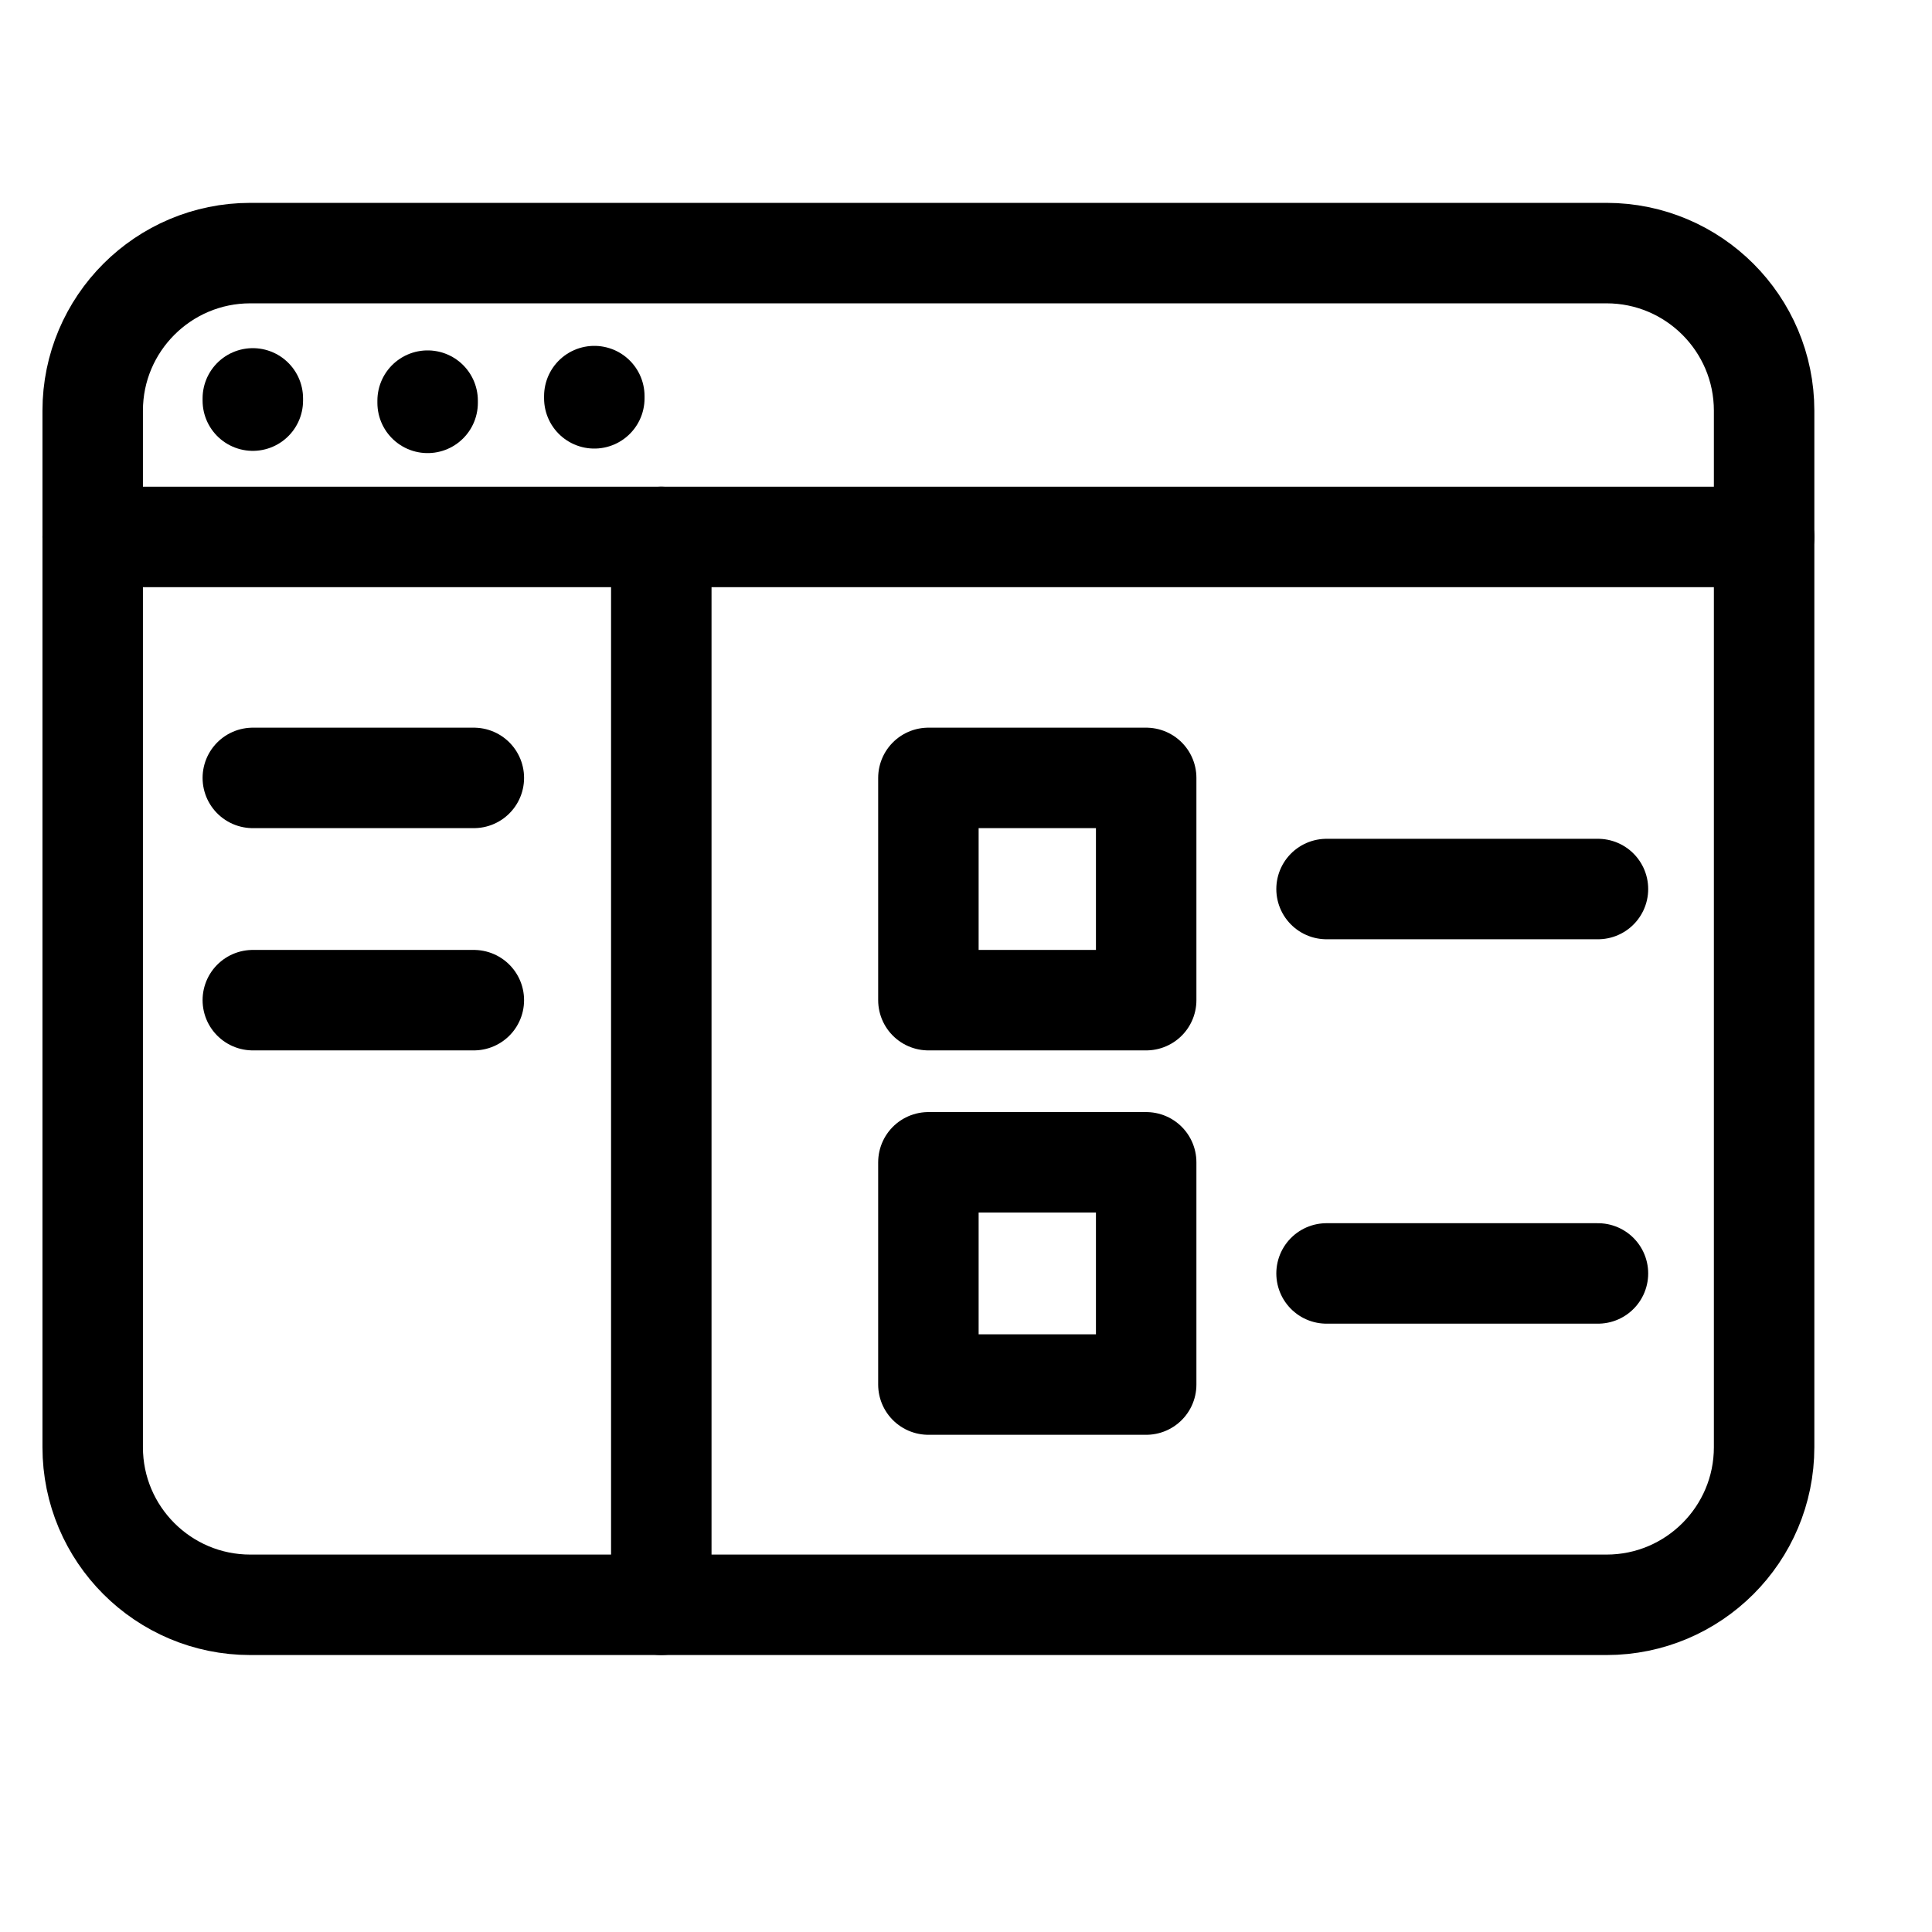
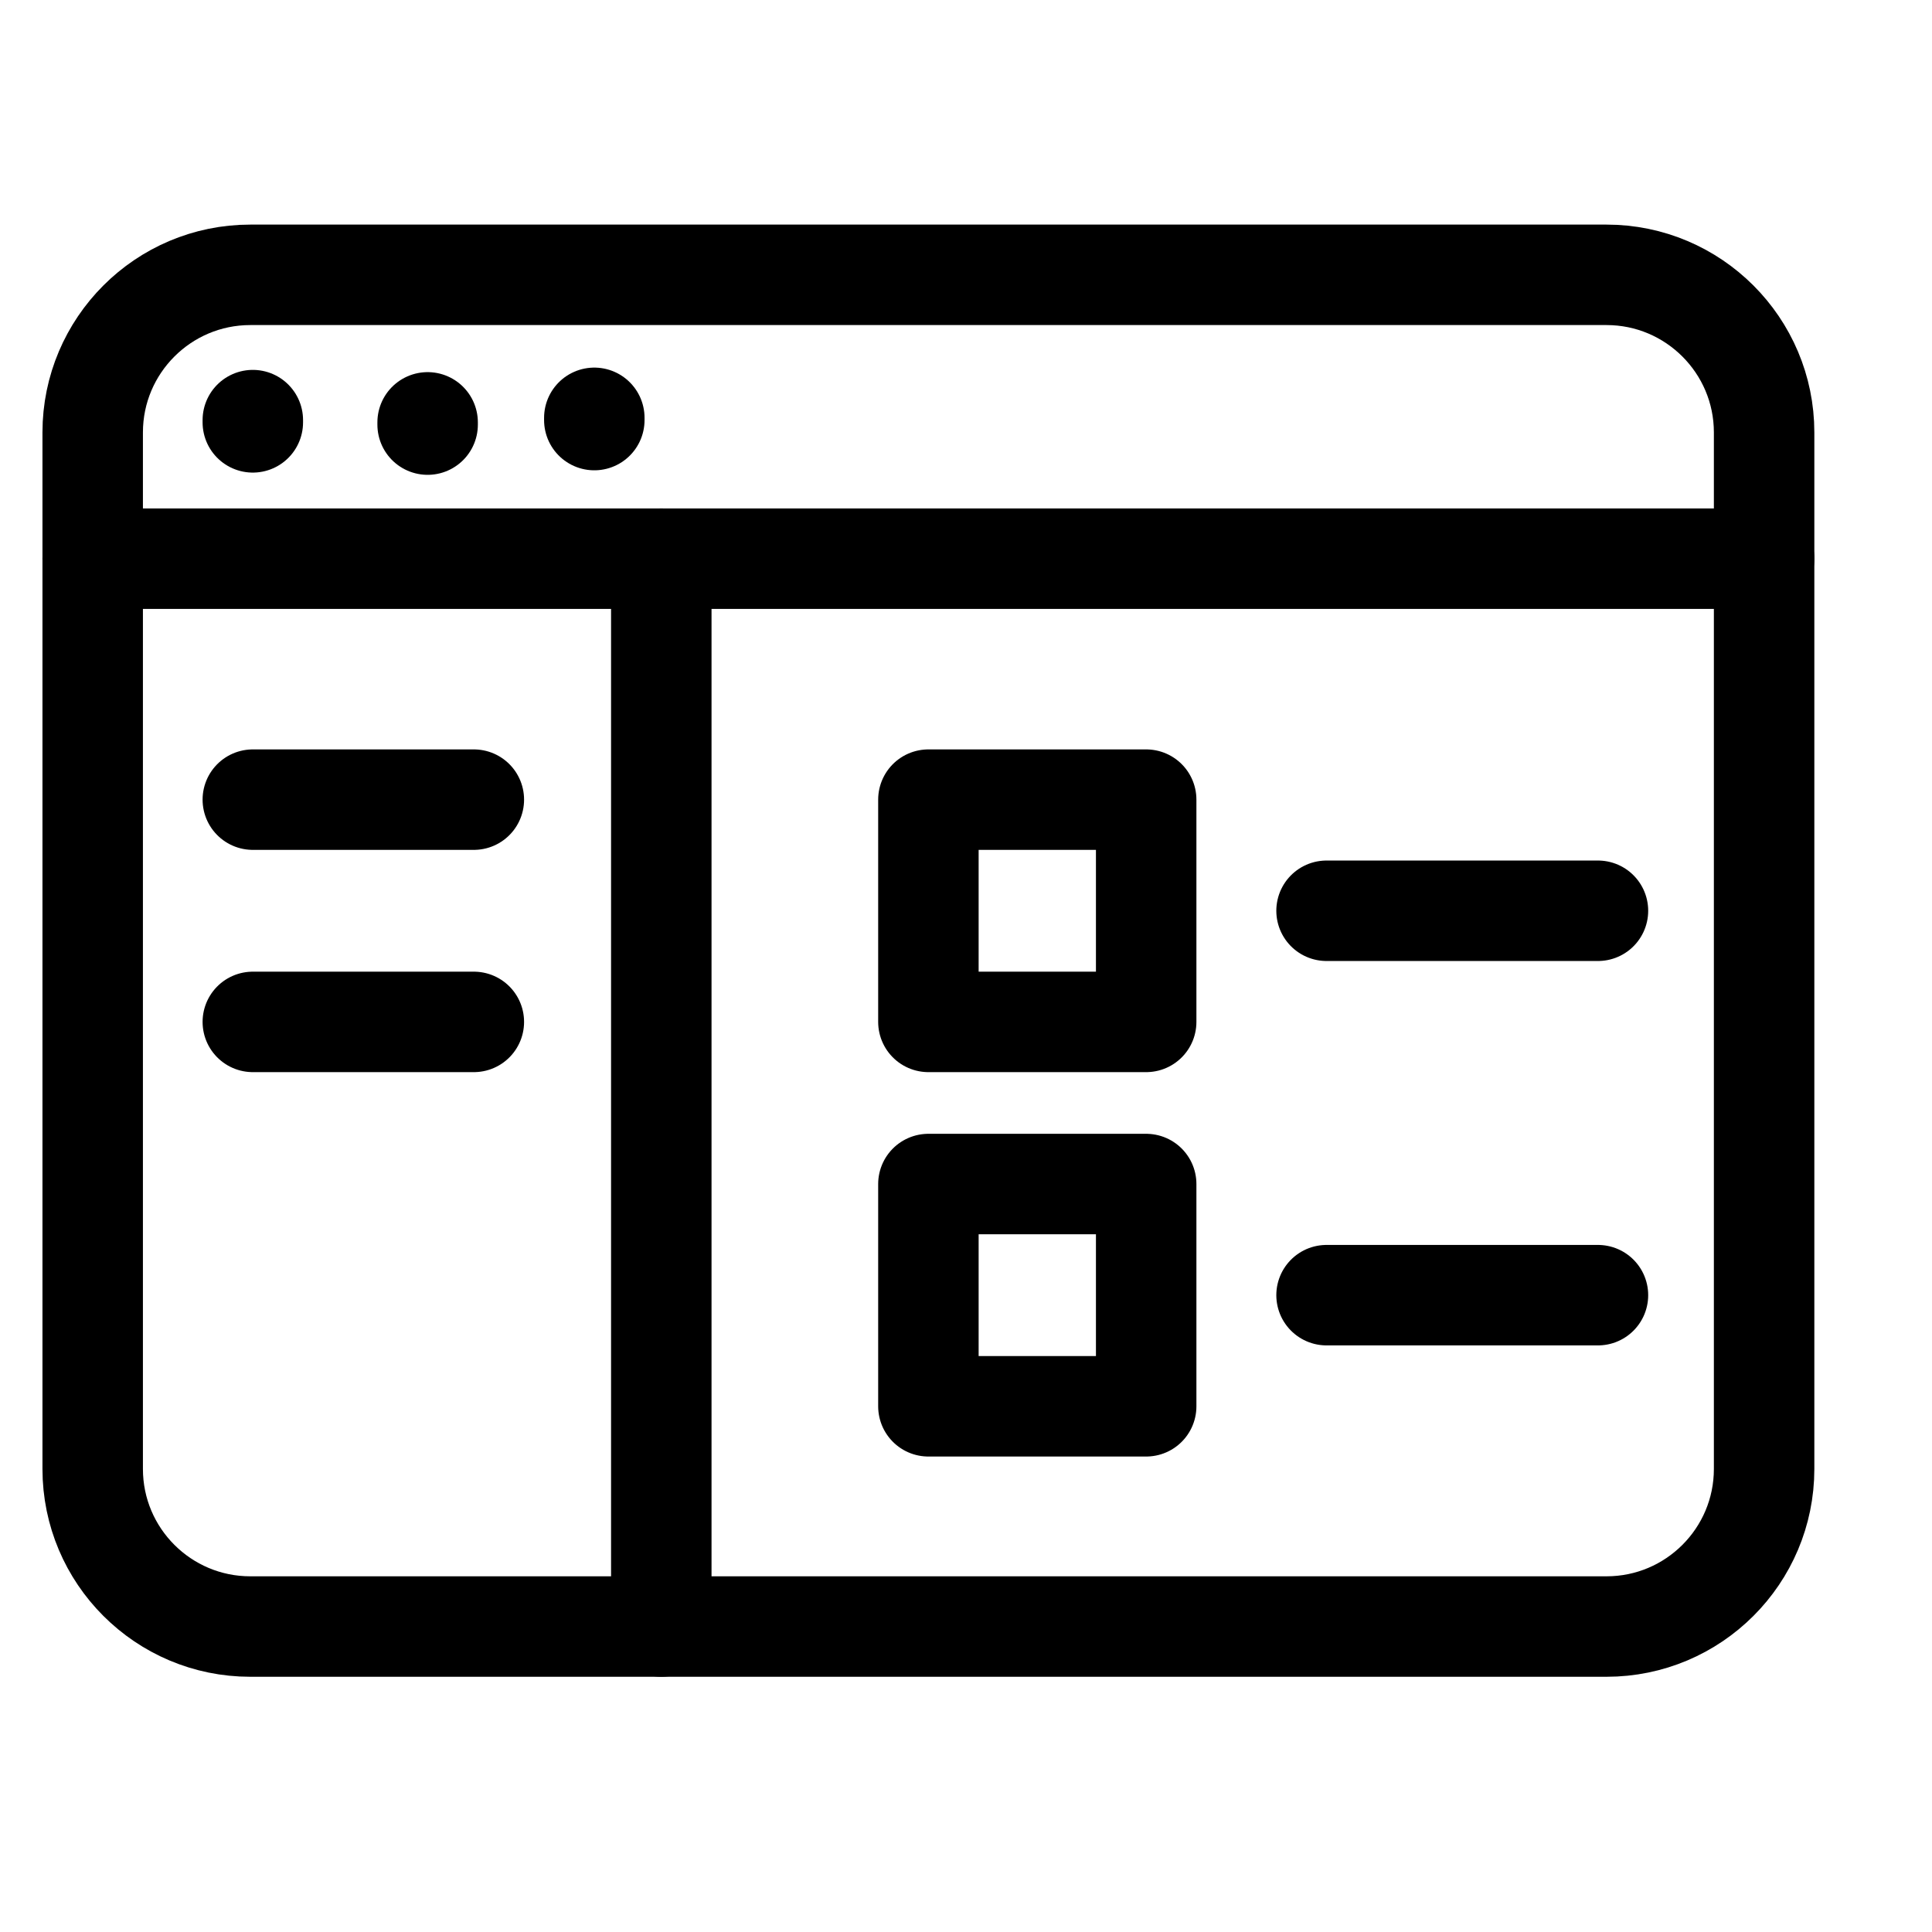
<svg xmlns="http://www.w3.org/2000/svg" width="25px" height="25px" version="1.1" xml:space="preserve" style="fill-rule:evenodd;clip-rule:evenodd;stroke-linecap:round;stroke-linejoin:round;stroke-miterlimit:1.5;">
-   <g id="AdminDashboard" transform="matrix(0.500559,0,0,0.500867,-49.0548,0)">
+   <g id="AdminDashboard" transform="matrix(0.500559,0,0,0.500867,-49.0548,0.281229)">
    <rect x="98" y="0" width="48" height="48" style="fill:none;" />
    <g transform="matrix(1.99777,0,0,1.99654,-188.707,-231.259)">
-       <path d="M166.341,121.144C166.341,120.019 165.427,119.105 164.302,119.105L146.752,119.105C145.627,119.105 144.713,120.019 144.713,121.144L144.713,134.557C144.713,135.683 145.627,136.596 146.752,136.596L164.302,136.596C165.427,136.596 166.341,135.683 166.341,134.557L166.341,121.144Z" style="fill:none;stroke:black;stroke-width:1.3px;" />
+       <path d="M166.341,121.144C166.341,120.019 165.427,119.105 164.302,119.105L146.752,119.105C145.627,119.105 144.713,120.019 144.713,121.144L144.713,134.557C144.713,135.683 145.627,136.596 146.752,136.596L164.302,136.596C165.427,136.596 166.341,135.683 166.341,134.557L166.341,121.144Z" style="fill:none;stroke: currentColor;stroke-width:1.3px;" />
    </g>
    <g transform="matrix(1.99777,0,0,1.99654,-189.616,-234.2)">
-       <path d="M145.168,124.251L166.796,124.251" style="fill:none;stroke:black;stroke-width:1.3px;" />
+       <path d="M145.168,124.251L166.796,124.251" style="fill:none;stroke: currentColor;stroke-width:1.3px;" />
    </g>
    <g transform="matrix(1.99777,0,0,1.99654,-184.77,-234.2)">
-       <path d="M150.1,124.251L150.1,138.069" style="fill:none;stroke:black;stroke-width:1.3px;" />
+       <path d="M150.1,124.251L150.1,138.069" style="fill:none;stroke: currentColor;stroke-width:1.3px;" />
    </g>
    <g transform="matrix(1.99777,0,0,1.99654,-189.616,-234.2)">
-       <path d="M147.24,127.369L150.1,127.369" style="fill:none;stroke:black;stroke-width:1.3px;" />
+       <path d="M147.24,127.369L150.1,127.369" style="fill:none;stroke: currentColor;stroke-width:1.3px;" />
    </g>
    <g transform="matrix(1.99777,0,0,1.99654,-189.616,-234.2)">
-       <path d="M147.24,130.245L150.1,130.245" style="fill:none;stroke:black;stroke-width:1.3px;" />
+       <path d="M147.24,130.245L150.1,130.245" style="fill:none;stroke: currentColor;stroke-width:1.3px;" />
    </g>
    <g transform="matrix(1.99777,0,0,1.99654,-189.616,-234.2)">
-       <rect x="155.982" y="127.369" width="2.818" height="2.876" style="fill:none;stroke:black;stroke-width:1.3px;" />
+       <rect x="155.982" y="127.369" width="2.818" height="2.876" style="fill:none;stroke: currentColor;stroke-width:1.3px;" />
    </g>
    <g transform="matrix(1.99777,0,0,1.99654,-189.616,-234.2)">
-       <path d="M161.134,128.807L164.646,128.807" style="fill:none;stroke:black;stroke-width:1.3px;" />
+       <path d="M161.134,128.807L164.646,128.807" style="fill:none;stroke: currentColor;stroke-width:1.3px;" />
    </g>
    <g transform="matrix(1.99777,0,0,1.99654,-189.616,-224.269)">
-       <rect x="155.982" y="127.369" width="2.818" height="2.876" style="fill:none;stroke:black;stroke-width:1.3px;" />
+       <rect x="155.982" y="127.369" width="2.818" height="2.876" style="fill:none;stroke: currentColor;stroke-width:1.3px;" />
    </g>
    <g transform="matrix(1.99777,0,0,1.99654,-189.616,-224.269)">
-       <path d="M161.134,128.807L164.646,128.807" style="fill:none;stroke:black;stroke-width:1.3px;" />
+       <path d="M161.134,128.807L164.646,128.807" style="fill:none;stroke: currentColor;stroke-width:1.3px;" />
    </g>
    <g transform="matrix(1.99777,0,0,1.99654,-189.616,-234.2)">
-       <path d="M147.24,122.458L147.24,122.487" style="fill:none;stroke:black;stroke-width:1.3px;" />
+       <path d="M147.24,122.458L147.24,122.487" style="fill:none;stroke: currentColor;stroke-width:1.3px;" />
    </g>
    <g transform="matrix(1.99777,0,0,1.99654,-185.097,-234.142)">
-       <path d="M147.24,122.458L147.24,122.487" style="fill:none;stroke:black;stroke-width:1.3px;" />
+       <path d="M147.24,122.458L147.24,122.487" style="fill:none;stroke: currentColor;stroke-width:1.3px;" />
    </g>
    <g transform="matrix(1.99777,0,0,1.99654,-180.788,-234.259)">
-       <path d="M147.24,122.458L147.24,122.487" style="fill:none;stroke:black;stroke-width:1.3px;" />
+       <path d="M147.24,122.458L147.24,122.487" style="fill:none;stroke: currentColor;stroke-width:1.3px;" />
    </g>
  </g>
</svg>
